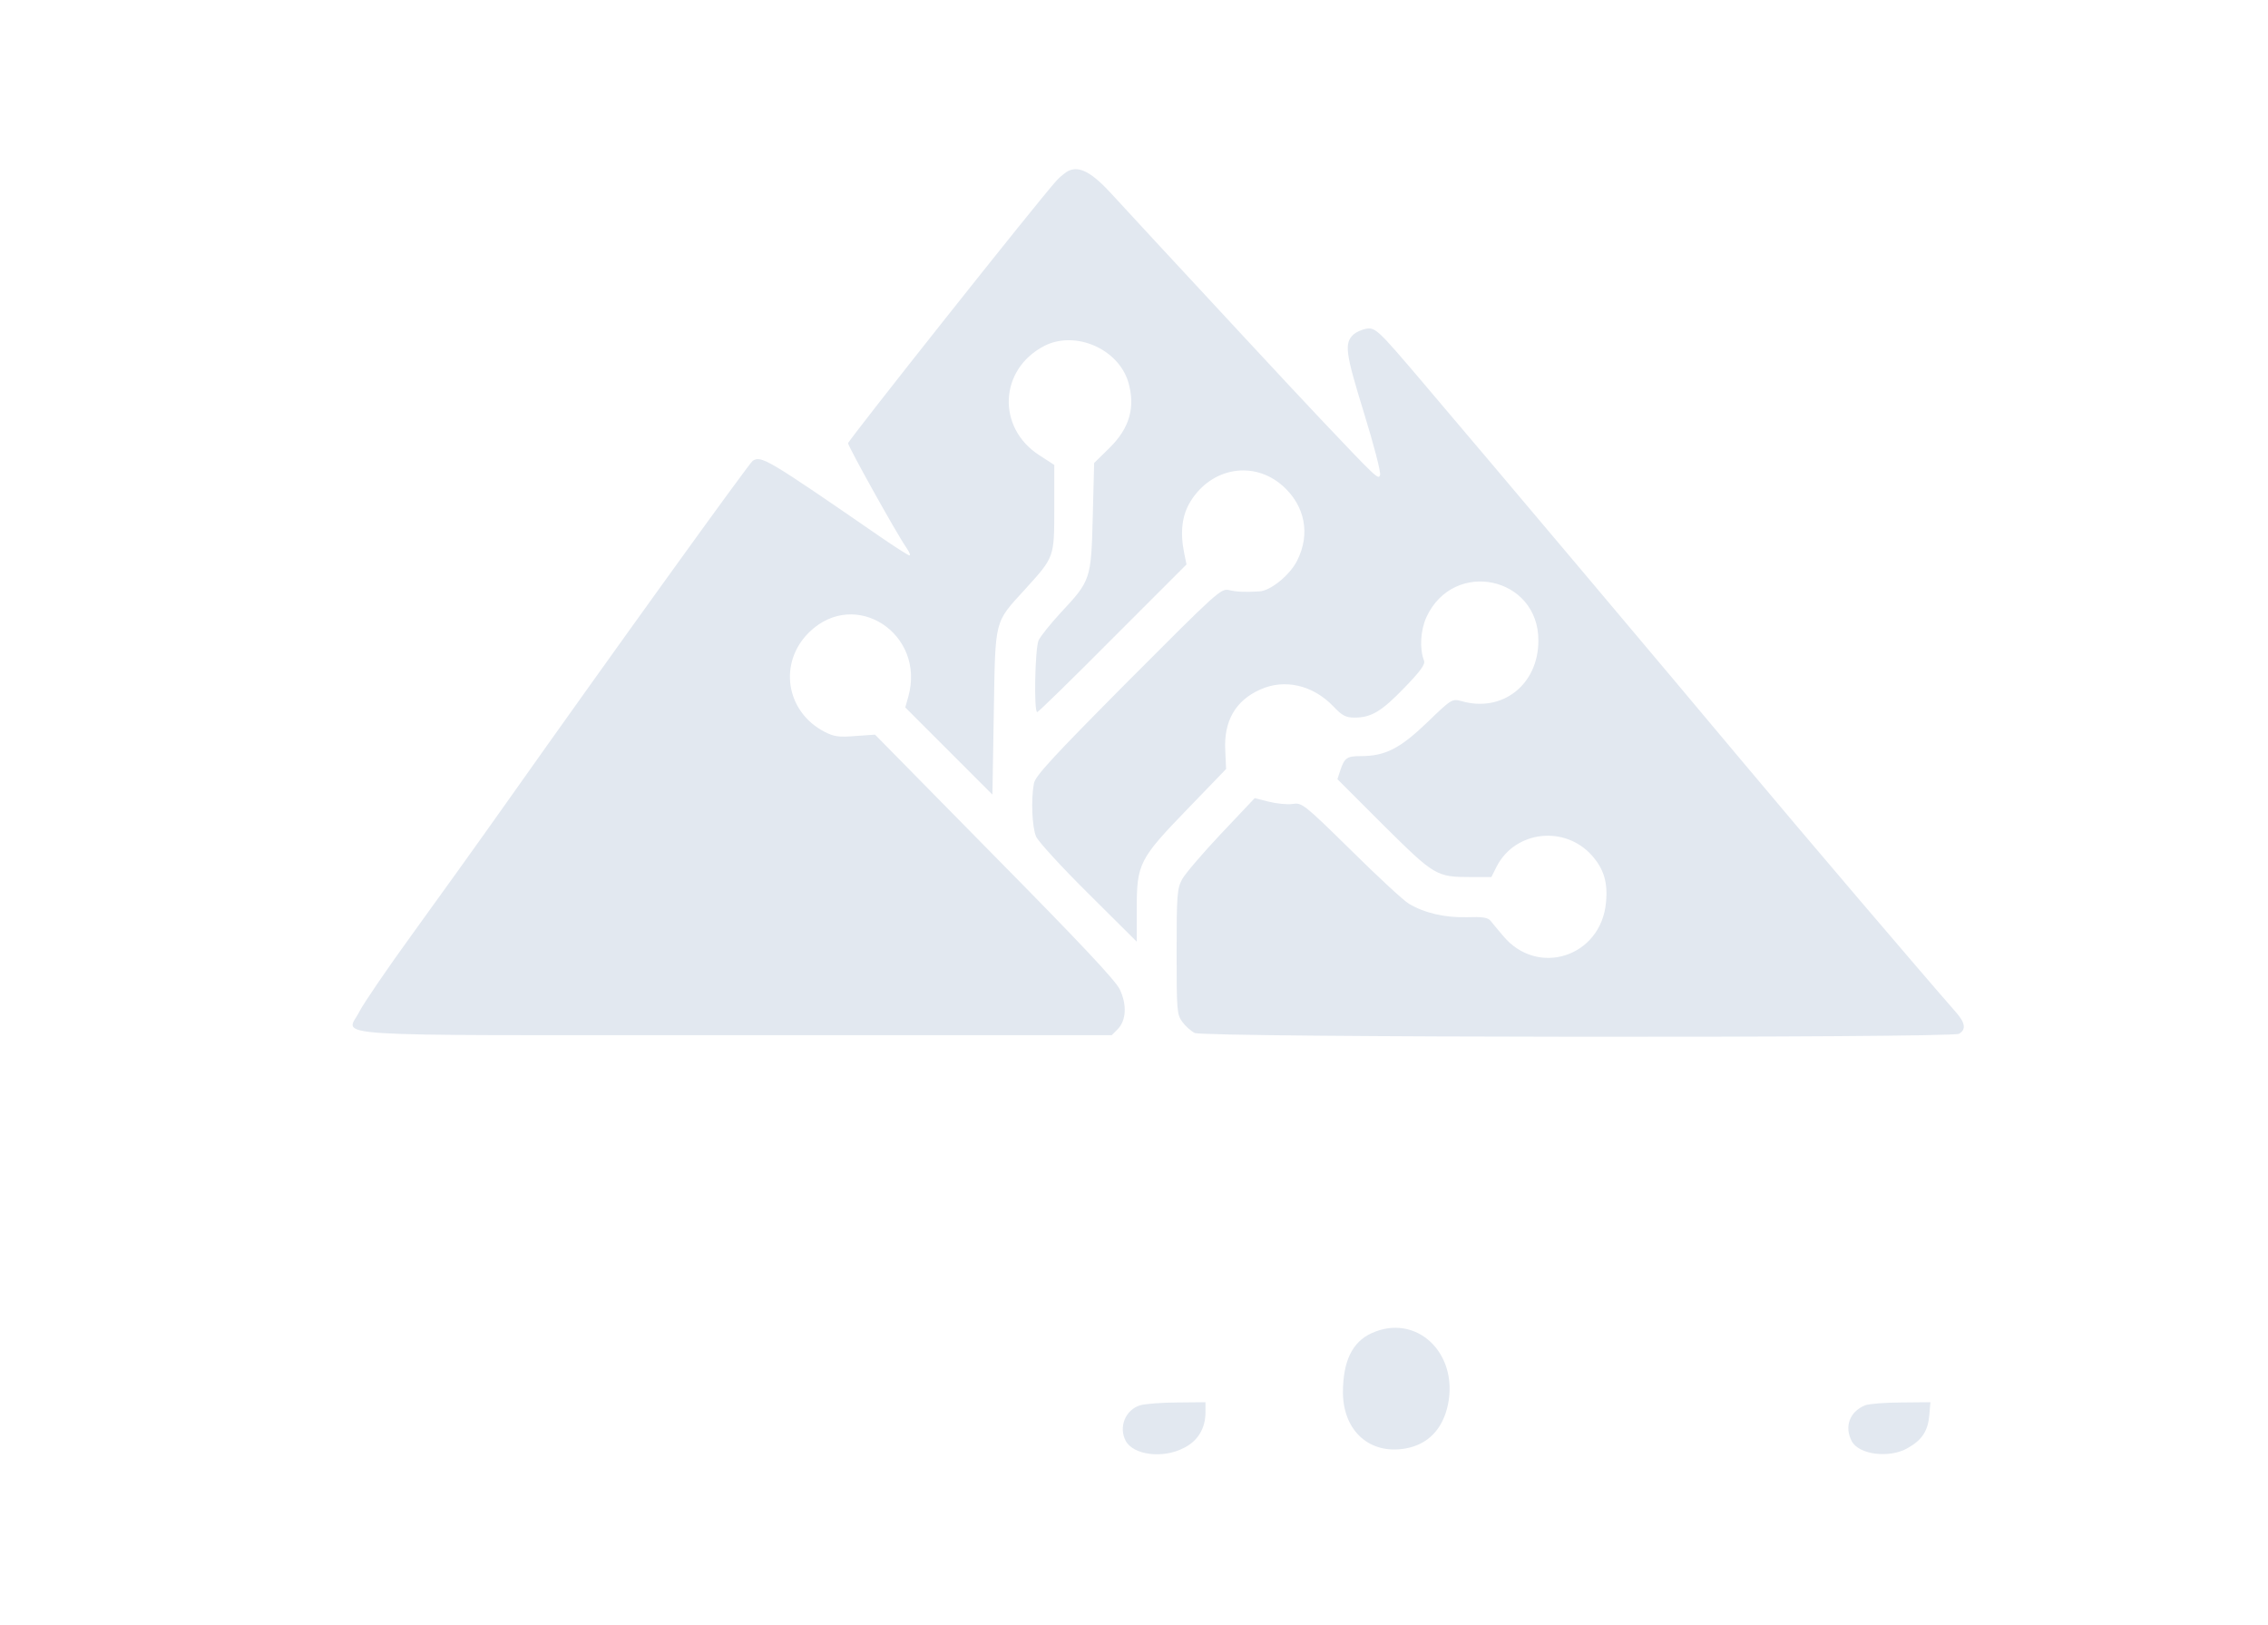
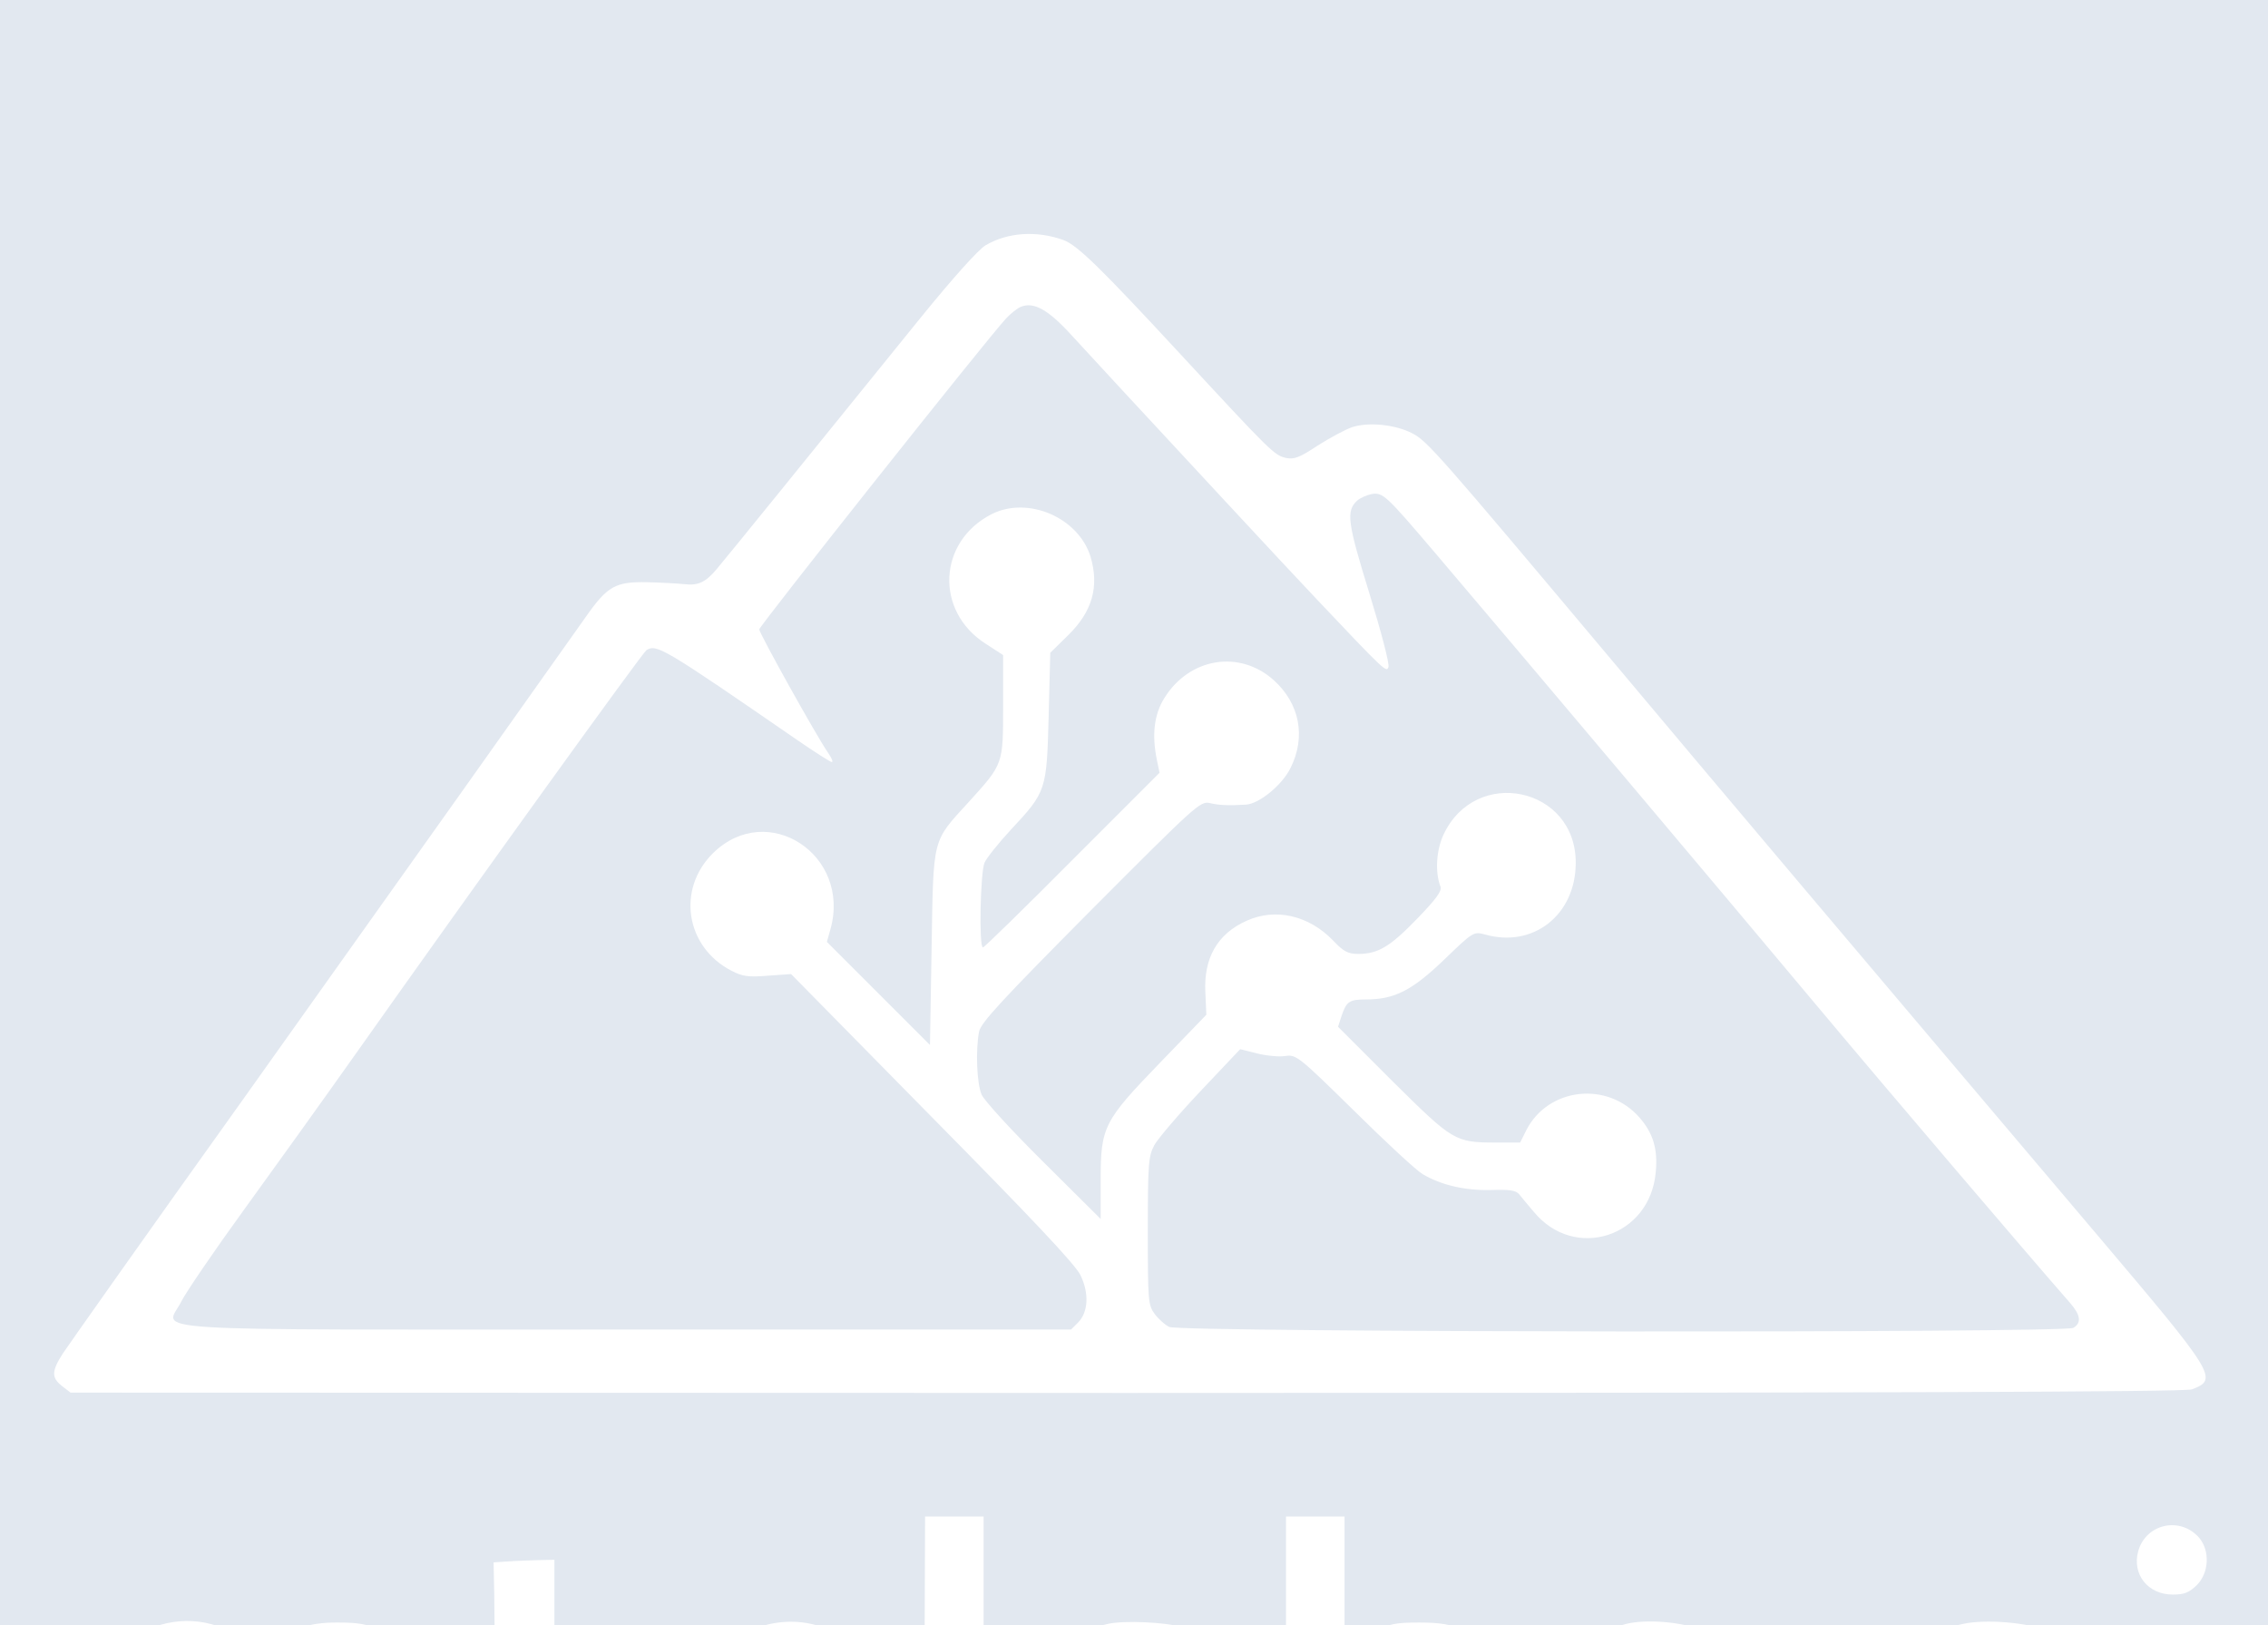
- <svg xmlns="http://www.w3.org/2000/svg" width="1100" height="788" viewBox="0 0 1100 788">
+ <svg xmlns="http://www.w3.org/2000/svg" width="1100" height="788" viewBox="100 30 930 520">
  <g id="Group">
+     <path id="Path" fill="#e2e8f0" stroke="none" d="M -118 425.333 L -118 1108 L 564.667 1108 L 1247.333 1108 L 1247.333 425.333 L 1247.333 -257.333 L 564.667 -257.333 L -118 -257.333 L -118 425.333 Z M 536.133 55.333 C 541.867 57.467 551.6 67.067 583.333 101.333 C 621.467 142.533 622.533 143.6 627.467 144.667 C 630.667 145.333 633.067 144.4 640.267 139.6 C 645.333 136.4 651.733 132.933 654.533 132 C 661.2 129.867 672.133 130.933 679.067 134.533 C 685.2 137.6 690.267 143.467 759.6 226 C 806 281.333 854.933 339.2 960.533 463.867 C 1008.533 520.533 1009.733 522.4 998.8 526.533 C 996.133 527.6 867.2 528 562 528 L 128.933 527.867 L 125.467 525.2 C 121.067 521.733 121.067 519.2 125.733 511.867 C 127.867 508.667 160.667 462.133 198.933 408.667 C 262.933 318.8 326.267 229.6 340.267 209.733 C 349.067 197.2 352.4 195.333 365.333 195.6 C 371.2 195.733 378.133 196.133 380.667 196.4 C 386.267 197.067 389.333 195.6 393.733 190.4 C 396.933 186.667 434.133 140.8 477.467 87.2 C 490.667 70.933 501.2 59.2 504.133 57.467 C 513.2 52.133 525.067 51.333 536.133 55.333 Z M 503.333 650.667 L 503.333 722.667 L 491.067 722.667 L 478.667 722.667 L 479.067 650.667 L 479.333 578.667 L 491.333 578.667 L 503.333 578.667 L 503.333 650.667 Z M 651.333 607.467 L 651.333 636.4 L 654.133 632.8 C 655.733 630.8 660 627.6 663.733 625.733 C 669.733 622.667 672.267 622.133 682 622.133 C 690.667 622.133 694.8 622.933 699.733 625.067 C 708.133 628.933 718.667 639.6 723.067 649.067 C 726.4 656 726.667 658 726.667 673.333 C 726.667 689.467 726.533 690.267 722.4 698.8 C 714.8 714.4 701.467 723.733 685.2 725.067 C 674.667 725.867 664 722.667 656.8 716.533 C 651.067 711.6 650.267 711.2 650.4 713.6 C 650.4 714.533 650.267 716.933 650.267 718.933 L 650 722.667 L 638.667 722.667 L 627.333 722.667 L 627.333 650.667 L 627.333 578.667 L 639.333 578.667 L 651.333 578.667 L 651.333 607.467 Z M 1001.733 587.333 C 1006.267 592.667 1005.867 601.733 1000.8 606.8 C 997.6 609.867 995.733 610.667 990.933 610.667 C 980.8 610.667 974.133 602.4 976.8 592.8 C 980 581.6 994 578.533 1001.733 587.333 Z M 327.333 610.267 L 327.333 624 L 340.667 624 L 354 624 L 354 634.667 L 354 645.333 L 340.667 645.333 L 327.333 645.333 L 327.333 670.8 L 327.333 696.267 L 331.333 700.133 C 335.067 703.867 335.867 704.133 344.267 703.867 L 353.333 703.467 L 353.733 713.6 L 354.133 723.6 L 347.867 724.533 C 330.267 726.933 319.867 724.667 311.867 716.667 C 304 708.8 302.8 702.933 302.8 672.667 C 302.8 658.667 302.267 646.933 301.6 646.533 C 301.067 646.133 297.867 645.867 294.533 646 L 288.667 646.133 L 288.667 635.067 L 288.667 624 L 295.733 624 L 302.8 624 L 302.667 610.667 L 302.4 597.467 L 308.533 597.067 C 311.867 596.8 317.467 596.667 321.067 596.533 L 327.333 596.4 L 327.333 610.267 Z M 186.667 622.8 C 190.267 623.733 194.267 626.533 198.8 631.2 L 205.6 638.133 L 210.533 632.933 C 218.133 625.067 225.867 622 238.667 622.133 C 246.933 622.133 250.533 622.8 254.667 624.933 C 261.333 628.533 267.467 634.933 271.467 642.667 C 274.533 648.533 274.667 649.733 275.067 685.6 L 275.467 722.667 L 263.467 722.667 L 251.467 722.667 L 251.067 690.267 C 250.667 660.667 250.4 657.6 248 653.333 C 244.267 646.933 237.6 643.733 229.6 644.4 C 222.267 645.067 217.2 648.267 213.333 654.8 C 210.933 658.933 210.667 661.733 210.667 690.933 L 210.667 722.667 L 198.4 722.667 L 186 722.667 L 186 689.6 C 186 659.333 185.733 656.267 183.333 652.4 C 176 640.267 155.2 641.867 148.8 655.2 C 146.267 660.4 146 663.2 146 691.733 L 146 722.667 L 134 722.667 L 122 722.667 L 122 673.333 L 122 624 L 134 624 L 146 624 L 146 630.933 L 146 638 L 149.333 633.733 C 157.333 623.6 172.933 619.067 186.667 622.8 Z M 442.133 626.267 C 449.733 630.267 454.667 636.267 458.133 645.467 C 460.4 651.333 460.667 656.133 460.667 687.333 L 460.667 722.667 L 448.667 722.667 L 436.667 722.667 L 436.667 690.933 C 436.667 656.267 436 653.2 428.4 647.6 C 418.933 640.667 402.533 644.4 396.667 654.933 C 393.6 660.4 393.467 661.6 393.333 691.333 L 393.2 722 L 381.333 722.4 L 369.333 722.8 L 369.333 673.333 L 369.333 624 L 381.467 624 L 393.6 624 L 393.333 630.667 C 393.2 634.267 393.333 637.333 393.733 637.333 C 394 637.333 395.467 635.867 396.8 634 C 406.667 621.6 427.2 618 442.133 626.267 Z M 584.933 624 C 592.4 626.133 600.8 633.2 604.533 640.667 C 608 647.2 608 647.467 608.4 684.933 L 608.8 722.667 L 598.933 722.667 C 588.133 722.667 587.333 722.133 587.333 714.533 L 587.333 710.667 L 582.133 715.867 C 576 722 566.933 725.333 556.667 725.333 C 534.933 725.333 520.667 712.933 520.667 694.267 C 520.667 684.667 522.933 679.067 529.2 673.733 C 536.8 666.933 548.533 664.267 572.4 664.133 C 584.667 664 584.667 664 584.667 660.667 C 584.667 658.8 583.867 655.2 582.8 652.667 C 577.067 639.2 555.2 639.333 549.067 652.933 C 547.733 655.733 546.667 658.267 546.533 658.4 C 546.267 658.667 542.667 658.267 538.4 657.333 C 523.6 654.533 524.667 655.067 525.6 650.267 C 528.267 636.4 539.2 625.867 554.4 622.667 C 561.067 621.2 577.867 622 584.933 624 Z M 797.333 625.2 C 801.067 626.8 805.867 630 808.267 632.267 C 812.8 636.667 818.533 648.533 817.467 651.333 C 817.067 652.4 813.333 653.467 808.4 654 C 803.733 654.4 798.933 655.2 797.733 655.467 C 796 656 795.333 655.467 795.333 653.467 C 795.333 652 793.6 648.8 791.6 646.533 C 782.267 636 758.4 643.067 764.533 654.533 C 766.667 658.4 772.133 660.933 785.6 664 C 810 669.733 818.133 676.4 819.067 691.333 C 820 705.867 815.2 714.667 802.8 720.933 C 793.6 725.733 774 726.8 762.4 723.2 C 752.533 720.133 742.133 710.267 739.067 701.067 L 736.933 694.8 L 743.733 693.467 C 760.8 690.267 759.733 690.133 762.267 696 C 764 700.267 765.867 702 770.8 704.133 C 780.8 708.667 793.733 705.6 796.533 698.267 C 799.067 691.867 794.933 689.067 777.333 684.667 C 759.467 680.267 748.4 673.733 744 665.333 C 741.467 660.4 740.533 649.067 742.267 643.467 C 745.333 633.733 754.8 625.733 766.933 622.667 C 775.067 620.667 789.867 621.867 797.333 625.2 Z M 939.2 625.467 C 947.467 628.933 955.467 637.6 958 645.6 C 959.2 649.6 959.867 662.4 960.133 686.933 L 960.533 722.667 L 949.867 722.667 L 939.333 722.667 L 939.333 718.8 C 939.333 711.333 938.133 710.4 934.4 714.8 C 926.133 724.533 907.067 728.267 892.533 722.8 C 880.533 718.267 873.733 710.267 872 698.267 C 869.867 684.267 876.667 673.333 890.667 668 C 897.467 665.467 901.467 664.933 916.933 664.8 L 935.333 664.667 L 935.333 659.6 C 935.333 649.2 928.4 642.667 917.333 642.667 C 907.733 642.667 899.333 649.2 899.333 656.667 C 899.333 659.067 897.6 659.067 886.133 656.933 C 881.333 656 877.2 654.4 876.933 653.467 C 875.867 650.133 879.733 640 884.267 634.667 C 889.467 628.667 896.8 624.4 905.067 622.667 C 914.267 620.667 931.6 622.133 939.2 625.467 Z M 1002.8 673.333 L 1002.667 722.667 L 990.667 722.667 L 978.667 722.667 L 979.067 673.333 L 979.333 624 L 991.067 624 L 1002.8 624 L 1002.8 673.333 Z M 852 694.667 C 864 699.2 865.733 716.133 855.067 722.667 C 849.733 725.867 845.867 726 840 723.2 C 827.733 717.467 829.467 698.533 842.533 694.8 C 848.133 693.2 848 693.2 852 694.667 Z" />
    <path id="path1" fill="#e2e8f0" stroke="none" d="M 518.667 82.667 C 517.2 83.2 514.4 85.467 512.533 87.467 C 504.267 96.4 411.333 213.6 411.333 214.933 C 411.333 216.533 434.933 258.933 439.6 265.6 C 441.067 267.733 441.733 269.333 441.067 269.333 C 440.533 269.333 434 265.2 426.667 260.133 C 372.133 222.533 369.2 220.8 365.067 223.467 C 363.333 224.667 296.133 317.867 245.6 389.333 C 232.4 408 211.733 436.8 199.733 453.333 C 187.733 469.867 176.4 486.533 174.4 490.4 C 168.133 503.2 149.6 502 357.333 502 L 539.2 502 L 542 499.2 C 546.267 494.933 546.667 487.2 543.067 479.733 C 540.933 475.333 523.333 456.667 482.133 414.933 L 424.4 356.267 L 414.8 356.933 C 406.8 357.6 404.4 357.2 400 354.933 C 381.067 345.2 377.333 321.333 392.533 306.533 C 414.8 284.933 449.067 307.333 440.533 337.867 L 439.067 343.067 L 460.267 364.267 L 481.333 385.333 L 482 345.733 C 482.8 299.6 482 302.4 497.333 285.6 C 511.467 270 511.333 270.4 511.333 246.133 L 511.333 225.467 L 504.133 220.8 C 483.333 207.467 484.533 179.067 506.533 167.733 C 521.467 160.133 542.267 169.067 547.2 185.2 C 550.8 197.467 547.867 207.6 538.133 217.2 L 530.667 224.533 L 530 250.533 C 529.2 281.067 529.067 281.467 514.4 297.2 C 509.467 302.533 504.667 308.533 503.733 310.533 C 502 314.267 501.333 345.333 503.067 345.333 C 503.6 345.333 520.133 329.2 539.733 309.467 L 575.467 273.733 L 574.4 268.533 C 572.267 258.267 573.2 249.867 577.467 243.067 C 587.733 226.533 608.267 223.2 622.267 235.733 C 632.933 245.333 635.6 258.933 629.2 271.733 C 625.733 278.8 616.267 286.533 610.8 286.8 C 604 287.2 599.733 287.067 596 286.133 C 592.133 285.333 590.267 287.067 547.2 330.267 C 510.667 367.067 502.267 376.133 501.467 379.867 C 500 387.6 500.533 401.2 502.533 405.733 C 503.6 408.133 514.933 420.533 527.867 433.333 L 551.333 456.667 L 551.333 440.667 C 551.333 418.8 552.533 416.533 576.133 392.133 L 594.667 372.933 L 594.267 364 C 593.467 349.733 599.2 339.733 611.2 334.4 C 622.933 329.067 636.667 332.133 646.667 342.533 C 650.933 347.067 652.8 348 656.933 348 C 665.067 348 670 345.067 681.2 333.467 C 689.067 325.333 691.333 322.133 690.667 320.4 C 688.4 314.533 688.933 305.6 691.867 299.2 C 705.067 270.8 746.267 279.6 746.133 310.667 C 746.133 332 728.667 345.733 708.8 340 C 704.267 338.8 704 338.933 692.133 350.4 C 679.067 362.933 671.867 366.667 660.133 366.667 C 653.333 366.667 652.133 367.467 650.133 373.333 L 648.667 377.867 L 670.933 400.133 C 695.867 424.8 696.533 425.333 713.6 425.333 L 723.333 425.333 L 725.867 420.267 C 734.8 402.8 759.067 400 772.267 415.067 C 777.867 421.467 779.867 428 778.933 437.6 C 776.533 464.133 745.6 474 728.933 453.733 C 726.533 450.933 723.867 447.733 722.933 446.533 C 721.6 444.933 718.933 444.533 711.467 444.8 C 700.8 445.067 690.933 442.8 683.333 438.267 C 680.8 436.8 668.133 425.067 655.2 412.267 C 632.267 389.733 631.467 389.2 626.933 389.867 C 624.4 390.267 619.2 389.733 615.467 388.8 L 608.533 387.067 L 592.267 404.267 C 583.333 413.733 574.8 423.733 573.333 426.4 C 570.933 430.933 570.667 433.867 570.667 461.6 C 570.667 490.133 570.8 492 573.467 495.6 C 574.933 497.6 577.733 500.133 579.467 500.933 C 583.733 503.2 946 503.467 950.133 501.333 C 953.6 499.333 953.2 496.133 948.933 491.2 C 931.867 471.733 875.467 405.6 844.533 368.667 C 809.733 327.067 726.8 228.667 688.267 183.333 C 668.267 159.867 667.067 158.667 662.4 159.467 C 660.4 159.867 657.733 161.067 656.533 162.133 C 651.867 166.4 652.533 171.067 661.467 200 C 666.267 215.6 669.867 229.2 669.333 230.4 C 668.533 232.667 668 232.267 640 202.667 C 634.8 197.2 618 179.2 602.667 162.667 C 587.333 146.133 568.133 125.467 560 116.667 C 551.867 107.867 542.533 97.733 539.333 94.267 C 529.867 83.867 523.867 80.533 518.667 82.667 Z" />
    <path id="path2" fill="#e2e8f0" stroke="none" d="M 665.2 646.533 C 655.867 650.8 651.333 660.133 651.333 675.333 C 651.467 694 664.4 705.6 681.867 702.4 C 692.667 700.4 699.733 693.067 702.267 681.2 C 707.467 656 686.8 636.667 665.2 646.533 Z" />
    <path id="path3" fill="#e2e8f0" stroke="none" d="M 553.067 681.467 C 545.867 683.6 542.4 692 546 698.8 C 549.733 705.6 563.867 707.467 574 702.267 C 580.933 698.933 584.667 692.667 584.667 684.933 L 584.667 680 L 571.067 680.133 C 563.467 680.133 555.467 680.8 553.067 681.467 Z" />
    <path id="path4" fill="#e2e8f0" stroke="none" d="M 904.667 681.467 C 897.067 684.533 894.4 691.867 898.133 698.933 C 901.6 705.467 916.4 707.333 925.2 702.267 C 932.133 698.4 935.067 694 935.733 686.267 L 936.267 680 L 922.133 680.133 C 914.4 680.133 906.533 680.8 904.667 681.467 Z" />
  </g>
</svg>
